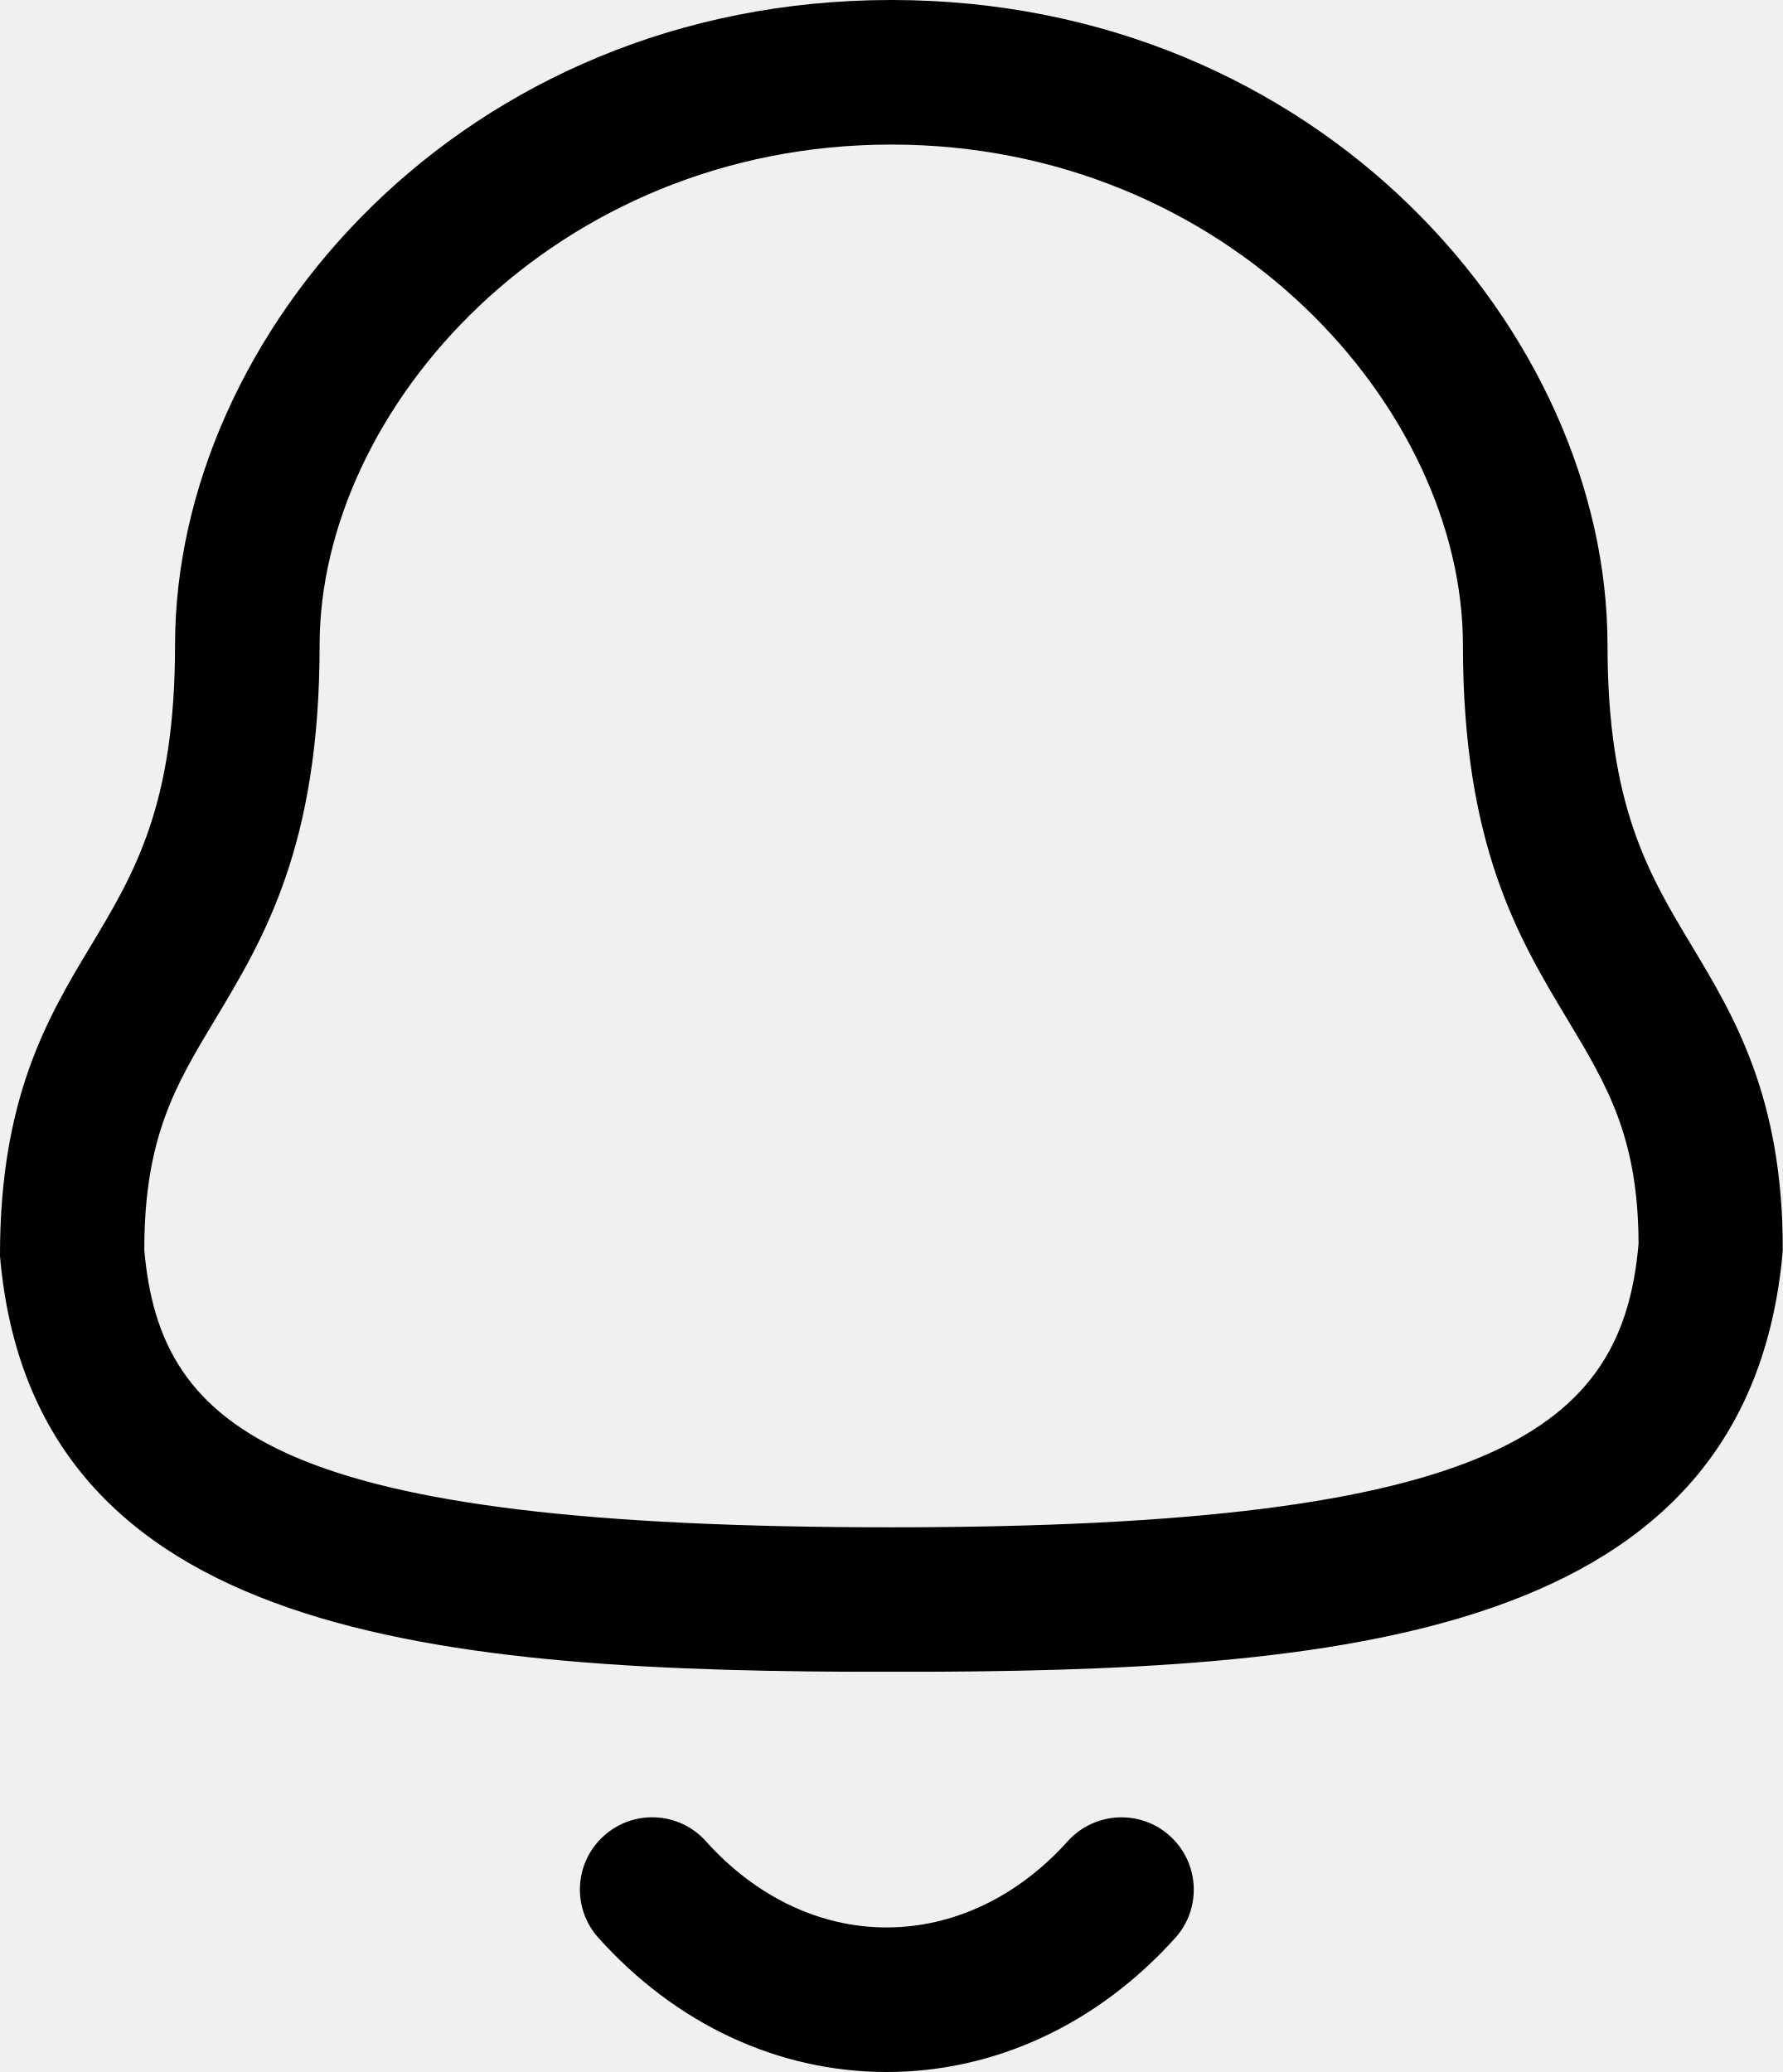
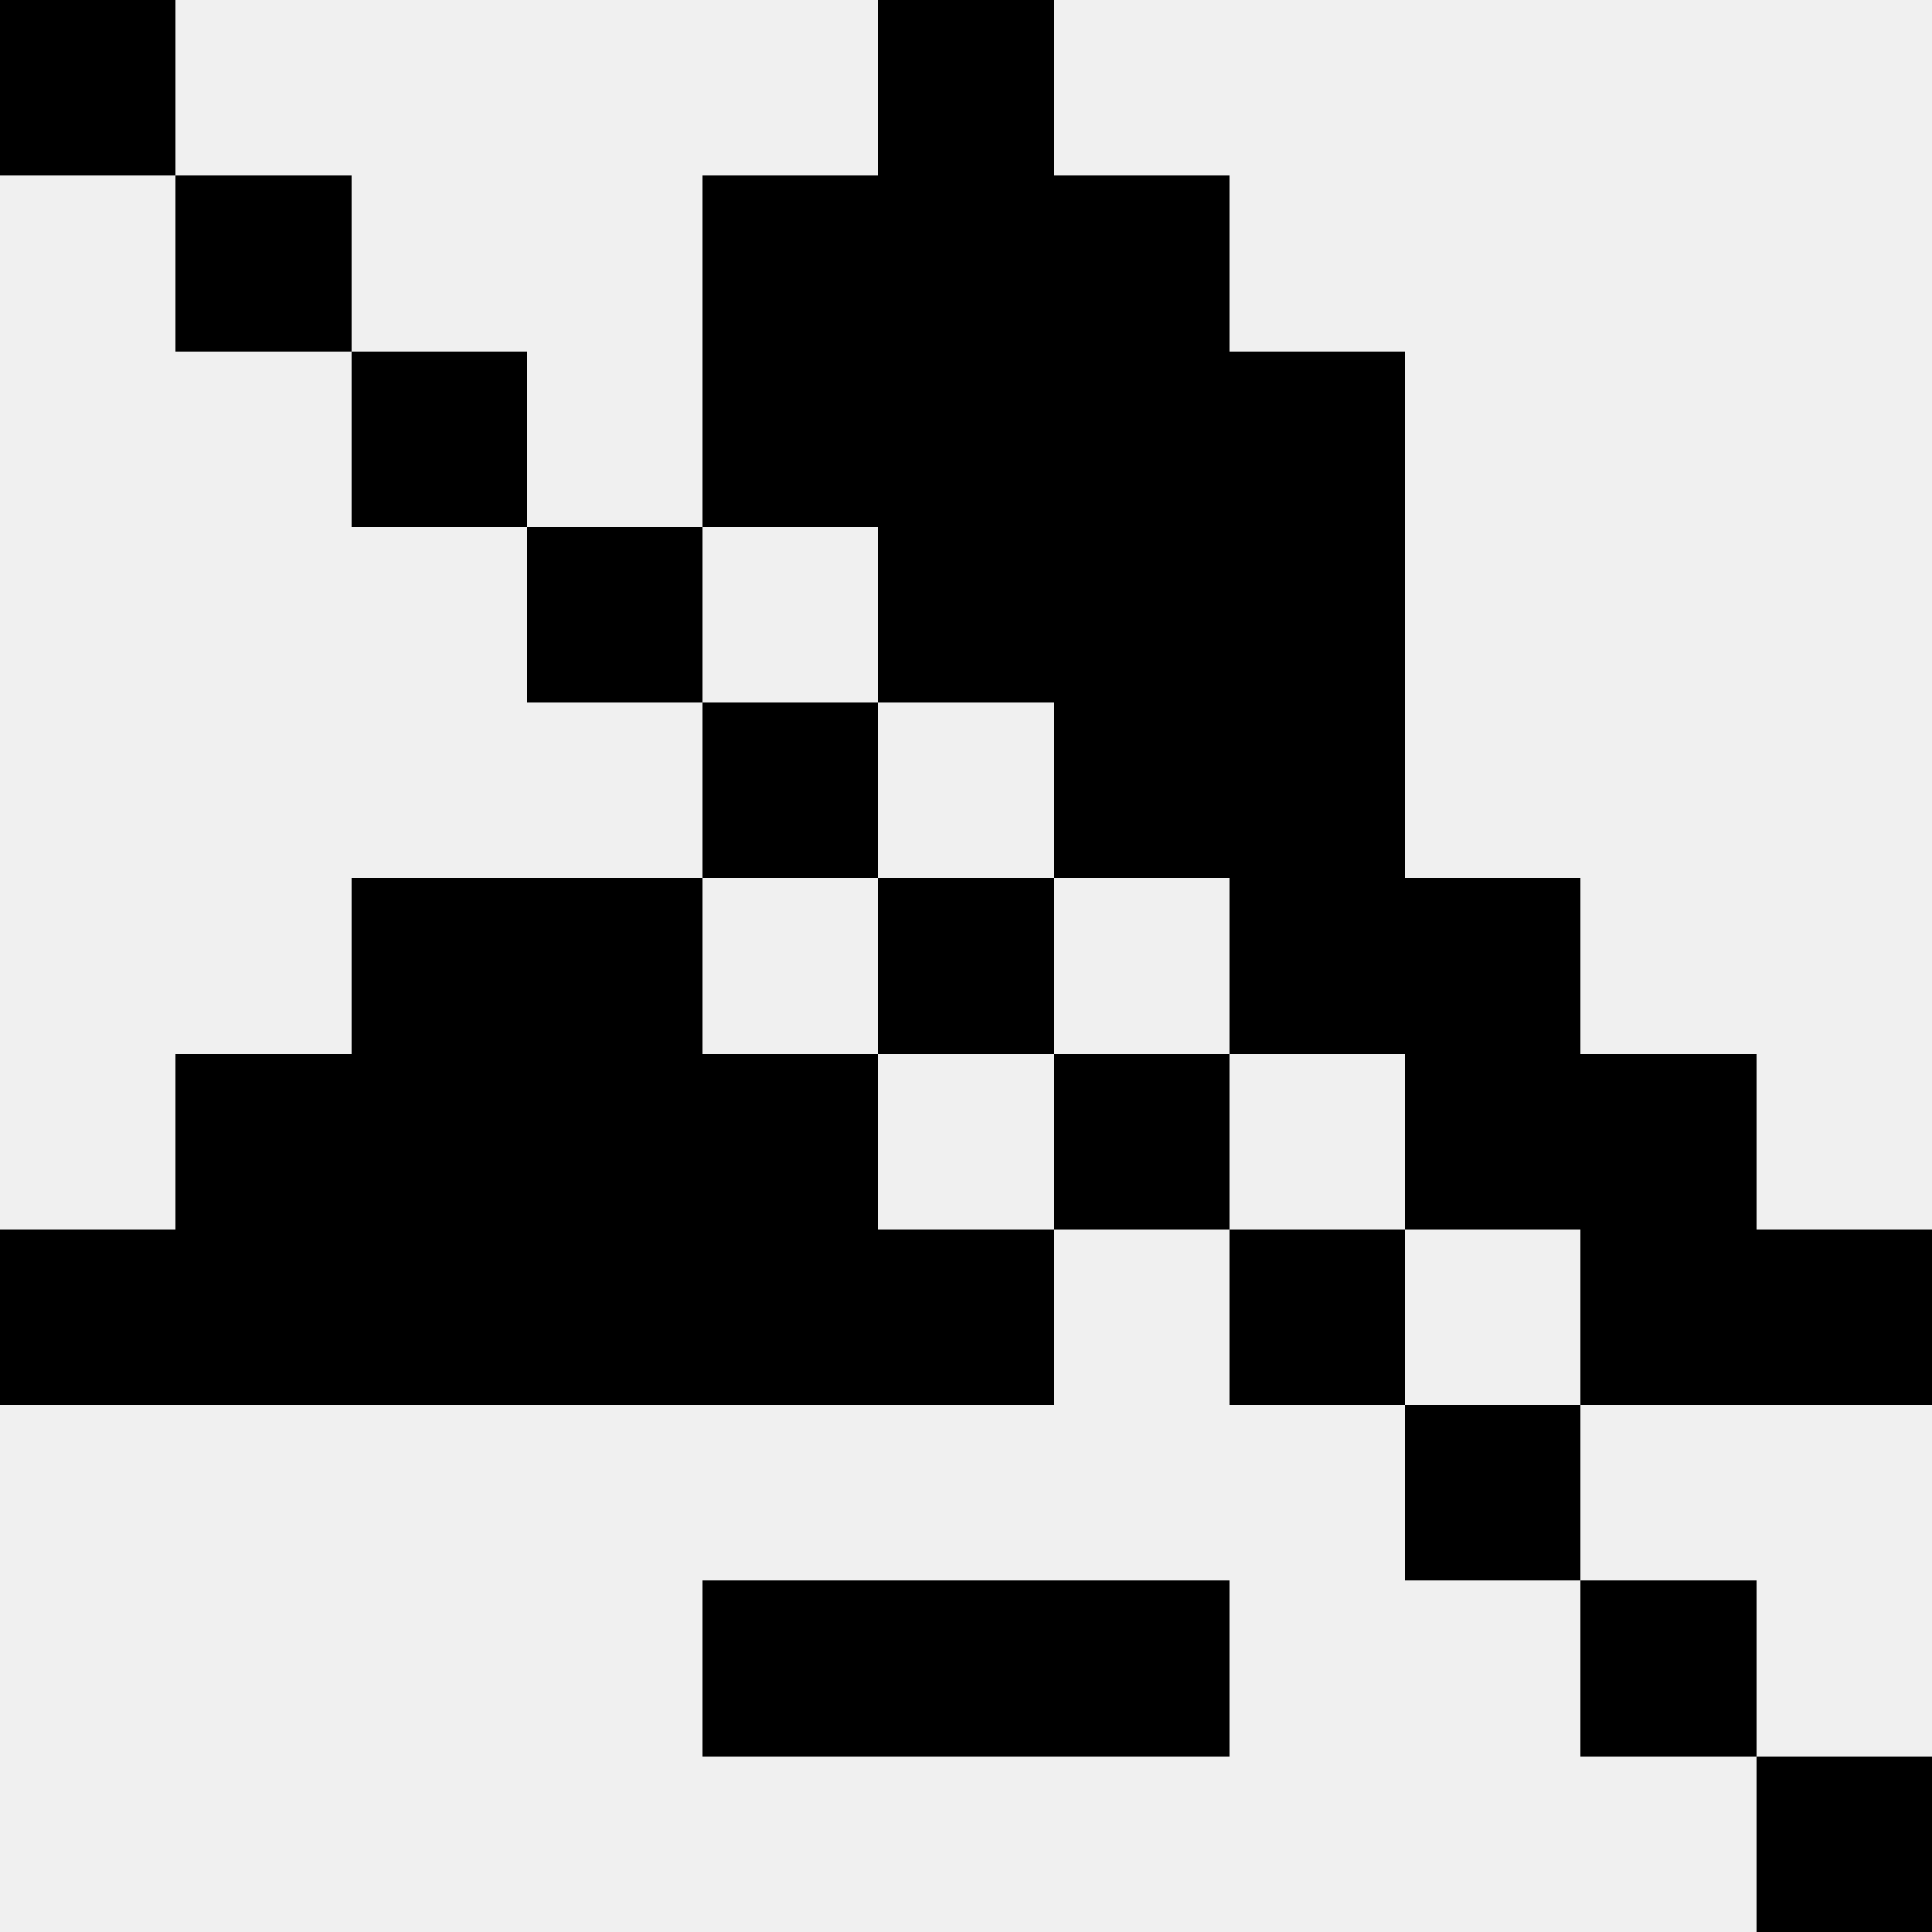
- <svg xmlns="http://www.w3.org/2000/svg" preserveAspectRatio="none" overflow="visible" style="display: block;" width="18.497" height="21.5" viewBox="0 0 18.497 21.5" fill="none">
-   <g id="Notification">
-     <g id="Group 3">
-       <mask id="mask0_0_161" style="mask-type:luminance" maskUnits="userSpaceOnUse" x="0" y="0" width="19" height="18">
-         <path id="Clip 2" fill-rule="evenodd" clip-rule="evenodd" d="M0 0H18.497V17.348H0V0Z" fill="white" />
-       </mask>
-       <g mask="url(#mask0_0_161)">
-         <path id="Fill 1" fill-rule="evenodd" clip-rule="evenodd" d="M9.247 1.5C5.752 1.5 3.316 4.238 3.316 6.695C3.316 8.774 2.739 9.735 2.229 10.583C1.82 11.264 1.497 11.802 1.497 12.971C1.664 14.857 2.909 15.848 9.247 15.848C15.55 15.848 16.834 14.813 17 12.906C16.997 11.802 16.674 11.264 16.265 10.583C15.755 9.735 15.178 8.774 15.178 6.695C15.178 4.238 12.742 1.5 9.247 1.5M9.247 17.348C4.571 17.348 0.345 17.018 1.33547e-05 13.035C-0.003 11.387 0.5 10.549 0.944 9.811C1.393 9.063 1.816 8.358 1.816 6.695C1.816 3.462 4.802 0 9.247 0C13.692 0 16.678 3.462 16.678 6.695C16.678 8.358 17.101 9.063 17.55 9.811C17.994 10.549 18.497 11.387 18.497 12.971C18.148 17.018 13.923 17.348 9.247 17.348" fill="black" />
-       </g>
-     </g>
-     <path id="Fill 4" fill-rule="evenodd" clip-rule="evenodd" d="M9.198 21.5H9.196C8.075 21.499 7.014 21.005 6.209 20.108C5.932 19.801 5.957 19.326 6.265 19.05C6.573 18.772 7.047 18.797 7.324 19.106C7.842 19.683 8.507 20 9.197 20H9.198C9.891 20 10.559 19.683 11.078 19.105C11.356 18.798 11.83 18.773 12.137 19.05C12.445 19.327 12.47 19.802 12.193 20.109C11.385 21.006 10.322 21.5 9.198 21.5" fill="black" />
-   </g>
+ <svg xmlns="http://www.w3.org/2000/svg" width="13" height="13" viewBox="0 0 11 11" shape-rendering="crispEdges">
+   <path d="M0 0h1v1h-1zM5 0h1v1h-1zM1 1h1v1h-1zM4 1h3v1h-3zM2 2h1v1h-1zM4 2h4v1h-4zM3 3h1v1h-1zM5 3h3v1h-3zM4 4h1v1h-1zM6 4h2v1h-2zM2 5h2v1h-2zM5 5h1v1h-1zM7 5h2v1h-2zM1 6h4v1h-4zM6 6h1v1h-1zM8 6h2v1h-2zM0 7h6v1h-6zM7 7h1v1h-1zM9 7h2v1h-2zM8 8h1v1h-1zM4 9h3v1h-3zM9 9h1v1h-1zM10 10h1v1h-1z" fill="#000" />
</svg>
